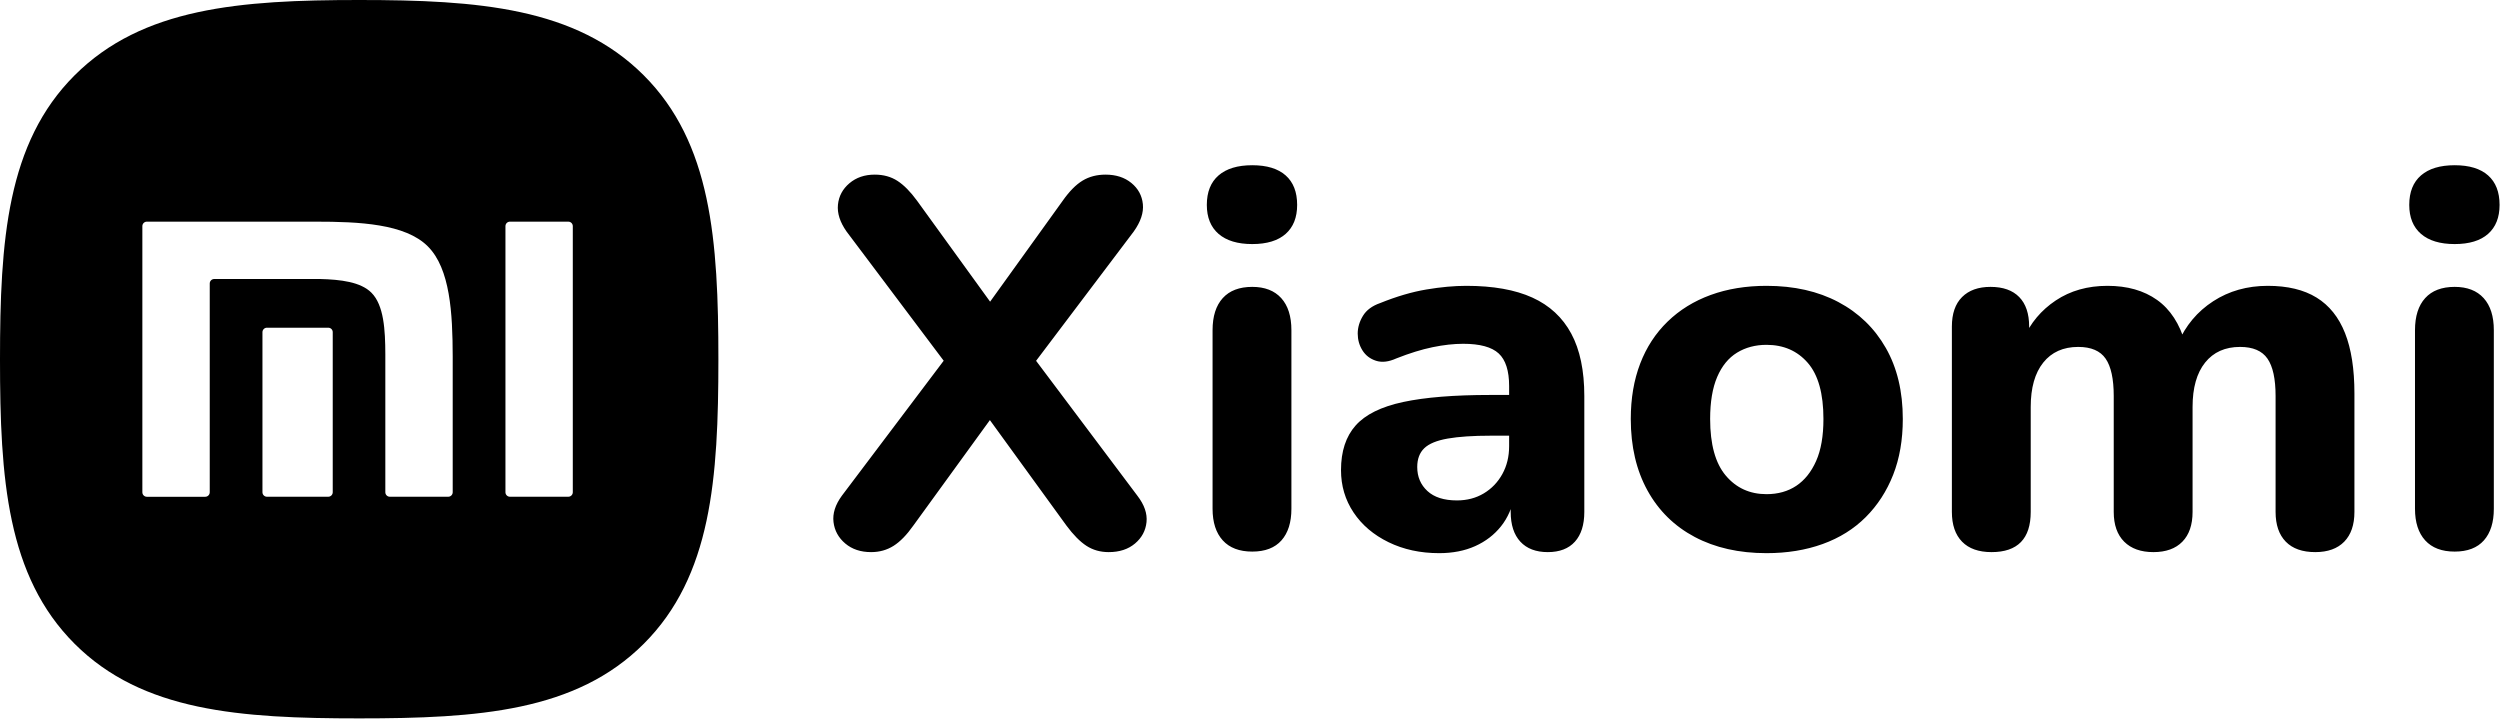
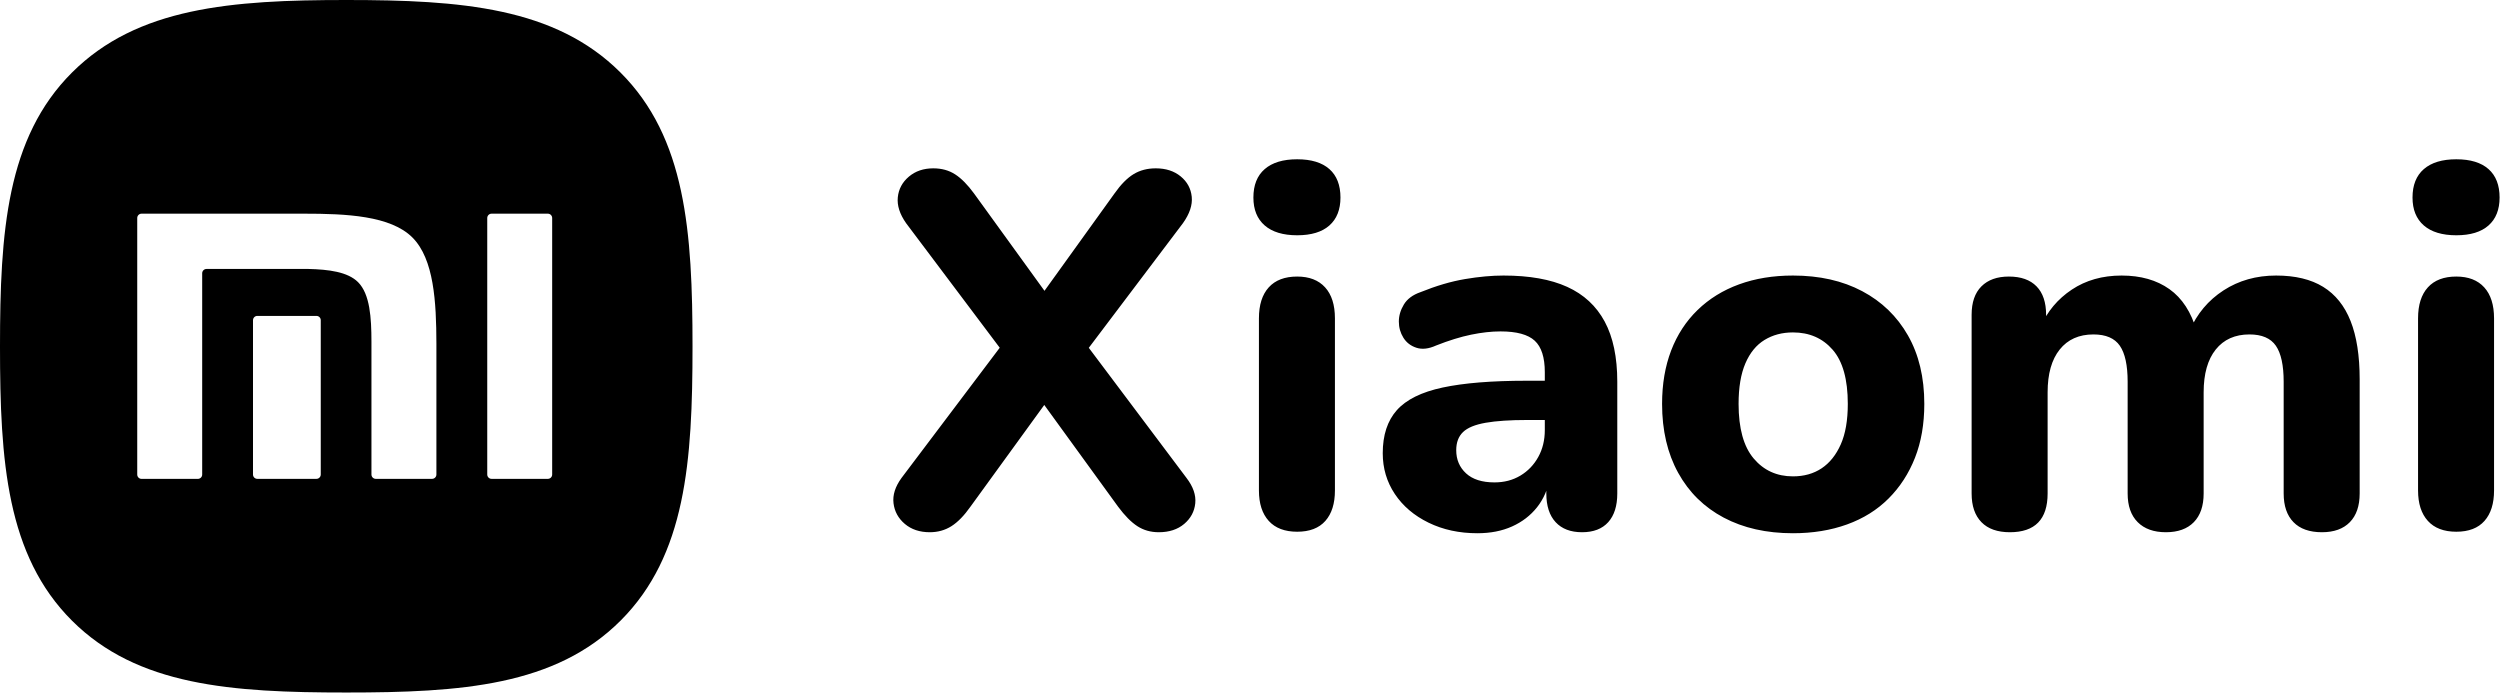
- <svg xmlns="http://www.w3.org/2000/svg" viewBox="0 0 348 100" fill="#000">
+ <svg xmlns="http://www.w3.org/2000/svg" viewBox="0 0 361 100" fill="#000">
  <path transform="translate(0.00 0.00) scale(4.16667)" d="M12 0C8.016 0 4.756.255 2.493 2.516.23 4.776 0 8.033 0 12.012c0 3.98.23 7.235 2.494 9.497C4.757 23.77 8.017 24 12 24c3.983 0 7.243-.23 9.506-2.491C23.77 19.247 24 15.99 24 12.012c0-3.984-.233-7.243-2.502-9.504C19.234.252 15.978 0 12 0zM4.906 7.405h5.624c1.47 0 3.007.068 3.764.827.746.746.827 2.233.83 3.676v4.54a.15.15 0 0 1-.152.147h-1.947a.15.15 0 0 1-.152-.148V11.83c-.002-.806-.048-1.634-.464-2.051-.358-.36-1.026-.441-1.72-.458H7.158a.15.15 0 0 0-.151.147v6.98a.15.15 0 0 1-.152.148H4.906a.15.15 0 0 1-.15-.148V7.554a.15.15 0 0 1 .15-.149zm12.131 0h1.949a.15.15 0 0 1 .15.15v8.892a.15.15 0 0 1-.15.148h-1.949a.15.15 0 0 1-.151-.148V7.554a.15.15 0 0 1 .151-.149zM8.92 10.948h2.046c.083 0 .15.066.15.147v5.352a.15.15 0 0 1-.15.148H8.92a.15.15 0 0 1-.152-.148v-5.352a.15.15 0 0 1 .152-.147Z" />
-   <path transform="translate(112.90 76.20) scale(0.72678)" d="M11.50 0.90L11.50 0.90Q8.50 0.90 6.55-0.75Q4.60-2.40 4.30-4.85Q4-7.30 5.90-9.90L5.90-9.90L28-39.20L28-32.30L6.80-60.50Q4.90-63.20 5.15-65.65Q5.40-68.10 7.35-69.75Q9.30-71.40 12.20-71.40L12.20-71.40Q14.70-71.40 16.55-70.20Q18.40-69 20.30-66.40L20.30-66.40L36.80-43.60L31.80-43.60L48.20-66.40Q50.10-69.10 52-70.25Q53.90-71.40 56.40-71.40L56.40-71.40Q59.40-71.40 61.35-69.80Q63.30-68.20 63.55-65.75Q63.80-63.30 61.80-60.50L61.80-60.50L40.50-32.30L40.50-39.20L62.50-9.90Q64.50-7.30 64.25-4.85Q64-2.40 62.05-0.75Q60.10 0.90 57 0.90L57 0.90Q54.60 0.90 52.75-0.30Q50.90-1.50 48.90-4.20L48.90-4.20L31.70-27.90L36.80-27.90L19.60-4.20Q17.70-1.50 15.80-0.30Q13.90 0.90 11.50 0.90Z M84.50 0.80L84.50 0.80Q80.80 0.80 78.85-1.35Q76.90-3.50 76.90-7.40L76.90-7.40L76.90-41.60Q76.90-45.60 78.85-47.75Q80.80-49.90 84.50-49.90L84.50-49.90Q88.10-49.90 90.05-47.75Q92-45.60 92-41.60L92-41.60L92-7.40Q92-3.50 90.10-1.35Q88.20 0.80 84.50 0.80ZM84.50-58.10L84.50-58.10Q80.30-58.10 78.05-60.05Q75.80-62 75.80-65.60L75.80-65.60Q75.80-69.30 78.05-71.25Q80.30-73.20 84.50-73.20L84.50-73.20Q88.70-73.20 90.90-71.25Q93.10-69.30 93.10-65.60L93.10-65.60Q93.10-62 90.90-60.05Q88.70-58.10 84.50-58.10Z M120.30 1.10L120.30 1.10Q114.90 1.10 110.60-1Q106.30-3.10 103.90-6.70Q101.50-10.30 101.50-14.80L101.50-14.80Q101.50-20.20 104.30-23.35Q107.10-26.50 113.40-27.85Q119.70-29.20 130.10-29.20L130.10-29.20L135.40-29.20L135.40-21.40L130.20-21.40Q125.10-21.40 121.95-20.85Q118.80-20.30 117.45-19Q116.10-17.70 116.10-15.40L116.10-15.40Q116.10-12.60 118.05-10.80Q120-9 123.70-9L123.70-9Q126.60-9 128.85-10.35Q131.10-11.70 132.40-14.05Q133.70-16.40 133.70-19.40L133.70-19.40L133.70-30.90Q133.70-35.30 131.70-37.15Q129.70-39 124.90-39L124.90-39Q122.20-39 119.05-38.35Q115.90-37.70 112.10-36.20L112.10-36.20Q109.90-35.20 108.20-35.75Q106.50-36.30 105.60-37.75Q104.70-39.20 104.70-40.95Q104.70-42.70 105.70-44.35Q106.70-46 109-46.80L109-46.80Q113.70-48.70 117.85-49.40Q122-50.10 125.50-50.10L125.50-50.10Q133.20-50.10 138.15-47.85Q143.10-45.60 145.60-40.95Q148.10-36.30 148.10-29L148.10-29L148.10-6.80Q148.10-3.10 146.30-1.10Q144.50 0.90 141.10 0.90L141.10 0.90Q137.70 0.90 135.85-1.10Q134-3.10 134-6.80L134-6.80L134-10.50L134.70-9.90Q134.10-6.50 132.15-4.05Q130.20-1.60 127.20-0.25Q124.20 1.10 120.30 1.10Z M183 1.10L183 1.10Q175.10 1.10 169.25-2Q163.40-5.10 160.20-10.90Q157-16.70 157-24.60L157-24.60Q157-30.50 158.80-35.20Q160.60-39.90 164.05-43.25Q167.50-46.60 172.30-48.35Q177.10-50.10 183-50.10L183-50.10Q190.90-50.10 196.75-47Q202.60-43.90 205.85-38.20Q209.10-32.50 209.10-24.60L209.10-24.60Q209.10-18.60 207.25-13.90Q205.40-9.20 202-5.80Q198.60-2.40 193.75-0.65Q188.90 1.10 183 1.10ZM183-10.20L183-10.20Q186.30-10.20 188.70-11.80Q191.10-13.40 192.50-16.55Q193.90-19.70 193.90-24.60L193.90-24.60Q193.90-31.90 190.90-35.35Q187.90-38.80 183-38.80L183-38.80Q179.80-38.80 177.35-37.30Q174.90-35.80 173.55-32.65Q172.20-29.50 172.20-24.60L172.20-24.60Q172.20-17.30 175.20-13.75Q178.20-10.20 183-10.20Z M226.10 0.90L226.10 0.90Q222.40 0.90 220.45-1.10Q218.50-3.10 218.50-6.80L218.50-6.80L218.50-42.30Q218.50-46 220.45-47.95Q222.40-49.90 225.90-49.90L225.90-49.90Q229.50-49.90 231.40-47.95Q233.30-46 233.30-42.30L233.30-42.30L233.30-35.90L232.20-39.90Q234.20-44.50 238.40-47.30Q242.60-50.10 248.30-50.10L248.30-50.10Q254-50.10 257.80-47.40Q261.60-44.70 263.20-39.10L263.20-39.10L261.80-39.10Q264-44.20 268.55-47.15Q273.10-50.10 279-50.10L279-50.10Q284.70-50.10 288.35-47.85Q292-45.60 293.80-41.05Q295.60-36.50 295.60-29.50L295.60-29.50L295.60-6.80Q295.60-3.10 293.65-1.10Q291.70 0.90 288.10 0.90L288.10 0.90Q284.40 0.90 282.45-1.10Q280.50-3.10 280.50-6.80L280.50-6.80L280.50-29Q280.50-33.90 278.95-36.15Q277.40-38.40 273.70-38.40L273.70-38.40Q269.40-38.40 267-35.40Q264.60-32.40 264.60-26.90L264.60-26.90L264.60-6.80Q264.60-3.10 262.65-1.10Q260.70 0.90 257.10 0.90L257.10 0.90Q253.50 0.90 251.50-1.10Q249.50-3.10 249.50-6.80L249.50-6.80L249.50-29Q249.50-33.90 247.95-36.15Q246.40-38.40 242.70-38.40L242.70-38.40Q238.40-38.40 236-35.40Q233.60-32.40 233.60-26.90L233.60-26.90L233.60-6.80Q233.60 0.90 226.10 0.90Z M314.80 0.80L314.80 0.80Q311.10 0.80 309.15-1.35Q307.20-3.50 307.20-7.40L307.20-7.40L307.20-41.60Q307.20-45.60 309.15-47.75Q311.10-49.90 314.80-49.90L314.80-49.90Q318.40-49.90 320.35-47.75Q322.30-45.60 322.30-41.60L322.30-41.60L322.30-7.40Q322.30-3.50 320.40-1.35Q318.50 0.80 314.80 0.80ZM314.80-58.10L314.80-58.10Q310.60-58.10 308.35-60.05Q306.10-62 306.10-65.60L306.10-65.60Q306.10-69.30 308.35-71.25Q310.60-73.20 314.80-73.20L314.80-73.20Q319-73.20 321.20-71.25Q323.40-69.30 323.40-65.60L323.40-65.60Q323.40-62 321.20-60.05Q319-58.10 314.80-58.10Z" />
+   <path transform="translate(125.90 76.20) scale(0.72678)" d="M11.50 0.90L11.50 0.90Q8.50 0.90 6.55-0.75Q4.60-2.40 4.30-4.85Q4-7.30 5.90-9.90L5.90-9.90L28-39.20L28-32.30L6.80-60.50Q4.90-63.20 5.15-65.65Q5.40-68.10 7.35-69.75Q9.30-71.40 12.20-71.40L12.20-71.40Q14.70-71.40 16.55-70.20Q18.40-69 20.30-66.40L20.30-66.40L36.80-43.60L31.80-43.60L48.20-66.40Q50.10-69.10 52-70.25Q53.90-71.40 56.40-71.40L56.40-71.40Q59.40-71.40 61.35-69.80Q63.30-68.20 63.55-65.75Q63.80-63.30 61.80-60.50L61.80-60.50L40.50-32.30L40.50-39.20L62.50-9.90Q64.50-7.30 64.25-4.85Q64-2.40 62.05-0.75Q60.10 0.90 57 0.90L57 0.90Q54.60 0.90 52.75-0.30Q50.90-1.50 48.90-4.20L48.90-4.20L31.70-27.90L36.80-27.90L19.60-4.20Q17.70-1.50 15.80-0.30Q13.90 0.90 11.50 0.90Z M84.50 0.80L84.50 0.80Q80.80 0.80 78.85-1.35Q76.90-3.50 76.90-7.40L76.90-7.40L76.90-41.60Q76.90-45.60 78.85-47.75Q80.80-49.90 84.50-49.90L84.50-49.90Q88.10-49.90 90.05-47.75Q92-45.60 92-41.60L92-41.60L92-7.40Q92-3.50 90.10-1.35Q88.20 0.80 84.50 0.80ZM84.50-58.10L84.50-58.10Q80.30-58.10 78.05-60.05Q75.80-62 75.80-65.60L75.80-65.60Q75.80-69.30 78.05-71.25Q80.30-73.20 84.50-73.20L84.50-73.20Q88.70-73.20 90.90-71.25Q93.10-69.30 93.10-65.60L93.10-65.60Q93.10-62 90.90-60.05Q88.70-58.10 84.50-58.10Z M120.30 1.10L120.30 1.10Q114.90 1.10 110.60-1Q106.30-3.10 103.90-6.70Q101.50-10.30 101.50-14.80L101.50-14.80Q101.50-20.20 104.30-23.35Q107.10-26.50 113.40-27.85Q119.70-29.20 130.10-29.20L130.10-29.20L135.40-29.20L135.40-21.40L130.20-21.40Q125.10-21.40 121.95-20.85Q118.80-20.30 117.45-19Q116.10-17.70 116.10-15.40L116.10-15.40Q116.10-12.60 118.05-10.80Q120-9 123.70-9L123.70-9Q126.60-9 128.85-10.35Q131.10-11.70 132.40-14.05Q133.70-16.40 133.70-19.40L133.70-19.40L133.70-30.90Q133.70-35.30 131.70-37.15Q129.70-39 124.90-39L124.90-39Q122.20-39 119.05-38.35Q115.90-37.70 112.10-36.20L112.10-36.20Q109.90-35.20 108.20-35.75Q106.50-36.30 105.60-37.75Q104.70-39.20 104.70-40.95Q104.70-42.70 105.70-44.35Q106.70-46 109-46.80L109-46.80Q113.70-48.70 117.85-49.40Q122-50.10 125.50-50.10L125.50-50.10Q133.20-50.10 138.15-47.85Q143.10-45.60 145.60-40.95Q148.10-36.30 148.10-29L148.10-29L148.10-6.80Q148.10-3.10 146.30-1.10Q144.50 0.90 141.10 0.90L141.10 0.90Q137.70 0.90 135.85-1.10Q134-3.10 134-6.80L134-6.80L134-10.50L134.70-9.90Q134.10-6.50 132.15-4.05Q130.20-1.60 127.20-0.25Q124.20 1.10 120.30 1.10Z M183 1.10L183 1.10Q175.10 1.10 169.25-2Q163.40-5.10 160.20-10.90Q157-16.70 157-24.60L157-24.60Q157-30.50 158.80-35.20Q160.60-39.90 164.05-43.25Q167.50-46.60 172.30-48.35Q177.10-50.10 183-50.10L183-50.10Q190.90-50.10 196.75-47Q202.60-43.90 205.85-38.20Q209.10-32.50 209.10-24.60L209.10-24.60Q209.10-18.60 207.25-13.90Q205.40-9.20 202-5.80Q198.60-2.40 193.75-0.65Q188.90 1.10 183 1.10ZM183-10.20L183-10.20Q186.30-10.20 188.70-11.80Q191.10-13.40 192.50-16.55Q193.90-19.70 193.90-24.60L193.90-24.60Q193.90-31.90 190.90-35.35Q187.90-38.80 183-38.80L183-38.80Q179.80-38.80 177.35-37.30Q174.90-35.80 173.55-32.65Q172.20-29.50 172.20-24.60L172.20-24.60Q172.20-17.30 175.20-13.75Q178.20-10.20 183-10.20Z M226.10 0.90L226.10 0.90Q222.40 0.90 220.45-1.10Q218.50-3.10 218.50-6.80L218.50-6.80L218.50-42.30Q218.50-46 220.45-47.95Q222.40-49.90 225.90-49.90L225.90-49.90Q229.50-49.90 231.40-47.95Q233.30-46 233.30-42.30L233.30-42.30L233.30-35.90L232.20-39.90Q234.20-44.50 238.40-47.30Q242.60-50.10 248.30-50.10L248.30-50.10Q254-50.10 257.80-47.40Q261.60-44.70 263.20-39.10L263.20-39.10L261.80-39.10Q264-44.20 268.55-47.15Q273.10-50.10 279-50.10L279-50.10Q284.70-50.10 288.35-47.85Q292-45.60 293.80-41.05Q295.60-36.50 295.60-29.50L295.60-29.50L295.60-6.80Q295.60-3.10 293.65-1.10Q291.70 0.90 288.10 0.90L288.10 0.90Q284.40 0.90 282.45-1.10Q280.50-3.10 280.50-6.80L280.50-6.80L280.50-29Q280.50-33.90 278.95-36.15Q277.40-38.40 273.70-38.40L273.70-38.40Q269.40-38.40 267-35.40Q264.60-32.40 264.60-26.90L264.60-26.90L264.60-6.80Q264.60-3.10 262.65-1.10Q260.70 0.90 257.10 0.90L257.10 0.90Q253.50 0.90 251.50-1.10Q249.50-3.10 249.50-6.80L249.50-6.80L249.50-29Q249.50-33.90 247.95-36.15Q246.40-38.40 242.70-38.40L242.70-38.40Q238.40-38.40 236-35.40Q233.60-32.40 233.60-26.90L233.60-26.90L233.60-6.80Q233.60 0.90 226.10 0.90Z M314.80 0.80L314.80 0.80Q311.10 0.80 309.15-1.35Q307.20-3.50 307.20-7.40L307.20-7.40L307.20-41.60Q307.20-45.60 309.15-47.75Q311.10-49.90 314.80-49.90L314.80-49.90Q318.40-49.90 320.35-47.75Q322.30-45.60 322.30-41.60L322.30-41.60L322.30-7.40Q322.30-3.50 320.40-1.35Q318.50 0.80 314.80 0.80ZM314.80-58.10L314.80-58.10Q310.60-58.10 308.35-60.05Q306.10-62 306.10-65.60L306.10-65.60Q306.10-69.30 308.35-71.25Q310.60-73.20 314.80-73.20L314.80-73.20Q319-73.20 321.20-71.25Q323.40-69.30 323.40-65.60L323.40-65.60Q323.40-62 321.20-60.05Q319-58.10 314.80-58.10Z" />
</svg>
